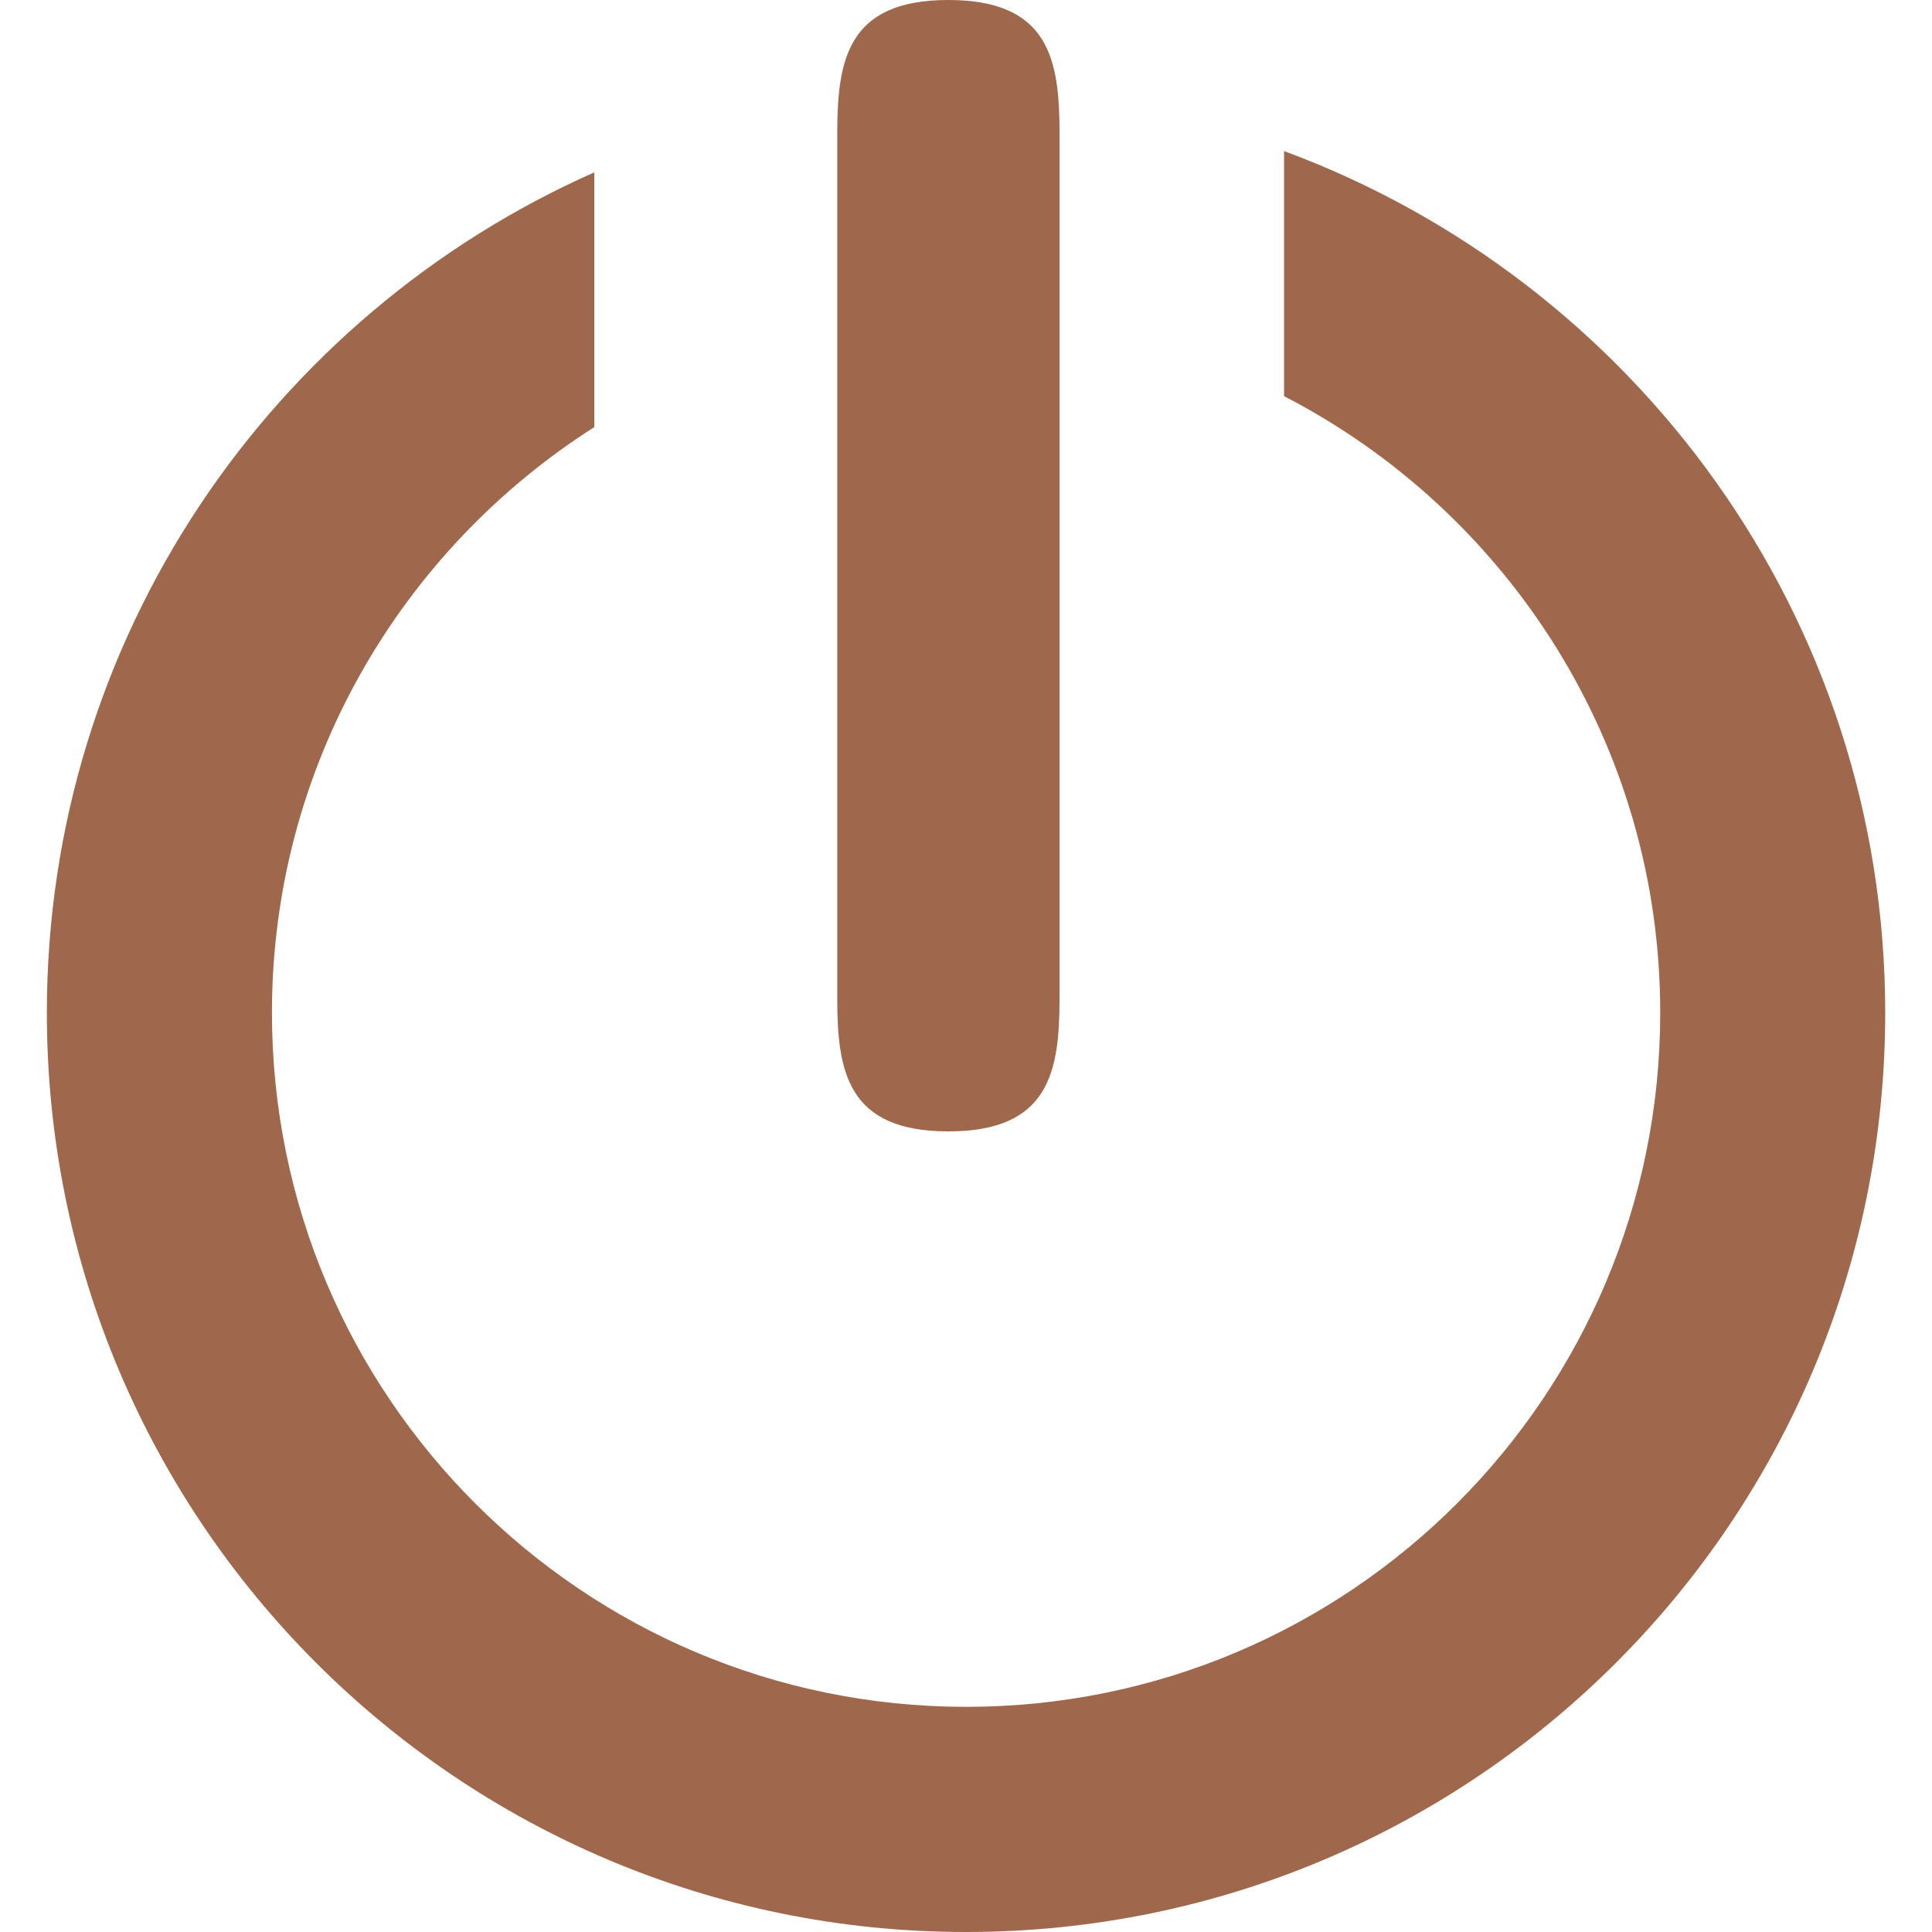
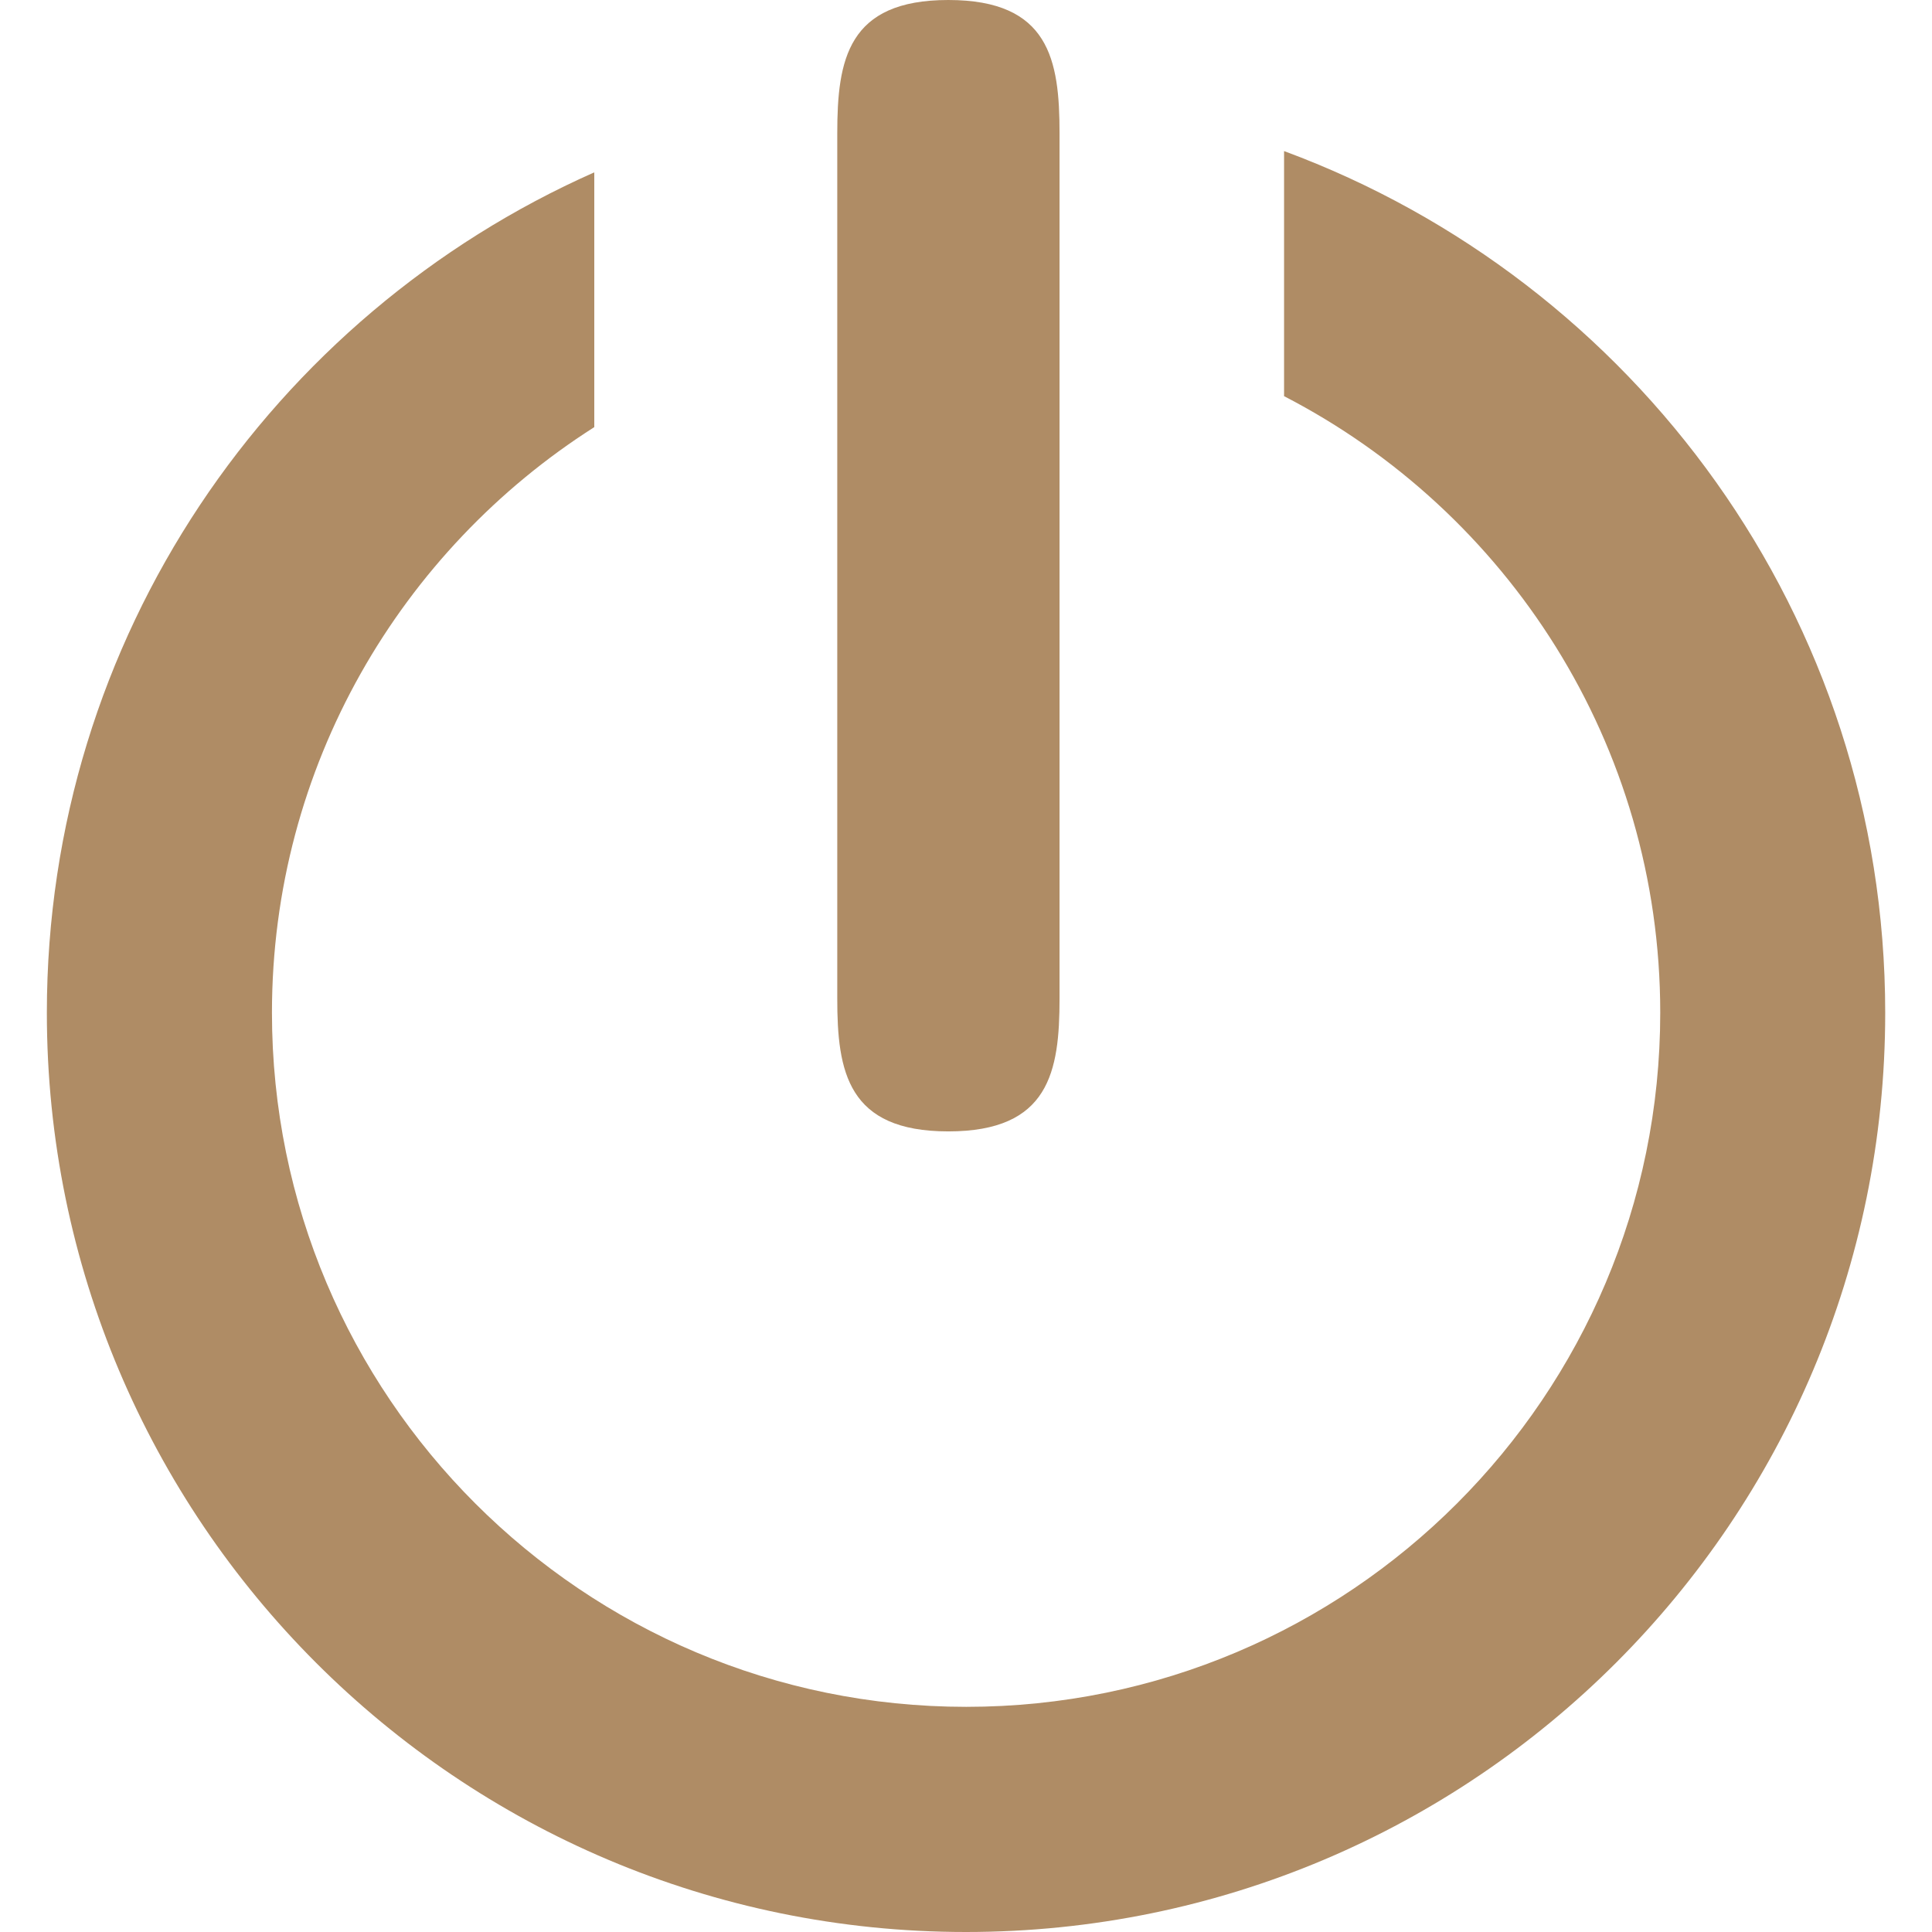
<svg xmlns="http://www.w3.org/2000/svg" height="800px" width="800px" version="1.1" id="Capa_1" viewBox="0 0 30.143 30.143" xml:space="preserve">
  <g>
-     <path style="fill:#9F684C;" d="M20.034,2.357v3.824c3.482,1.798,5.869,5.427,5.869,9.619c0,5.98-4.848,10.83-10.828,10.83   c-5.982,0-10.832-4.85-10.832-10.83c0-3.844,2.012-7.215,5.029-9.136V2.689C4.245,4.918,0.731,9.945,0.731,15.801   c0,7.921,6.42,14.342,14.34,14.342c7.924,0,14.342-6.421,14.342-14.342C29.412,9.624,25.501,4.379,20.034,2.357z" />
-     <path style="fill:#9F684C;" d="M14.795,17.652c1.576,0,1.736-0.931,1.736-2.076V2.08c0-1.148-0.16-2.08-1.736-2.08   c-1.57,0-1.732,0.932-1.732,2.08v13.496C13.062,16.722,13.225,17.652,14.795,17.652z" />
+     <path style="fill:#AF8C65;" d="M20.034,2.357v3.824c3.482,1.798,5.869,5.427,5.869,9.619c0,5.98-4.848,10.83-10.828,10.83   c-5.982,0-10.832-4.85-10.832-10.83c0-3.844,2.012-7.215,5.029-9.136V2.689C4.245,4.918,0.731,9.945,0.731,15.801   c0,7.921,6.42,14.342,14.34,14.342c7.924,0,14.342-6.421,14.342-14.342C29.412,9.624,25.501,4.379,20.034,2.357z" />
+     <path style="fill:#AF8C65;" d="M14.795,17.652c1.576,0,1.736-0.931,1.736-2.076V2.08c0-1.148-0.16-2.08-1.736-2.08   c-1.57,0-1.732,0.932-1.732,2.08v13.496C13.062,16.722,13.225,17.652,14.795,17.652z" />
  </g>
</svg>
